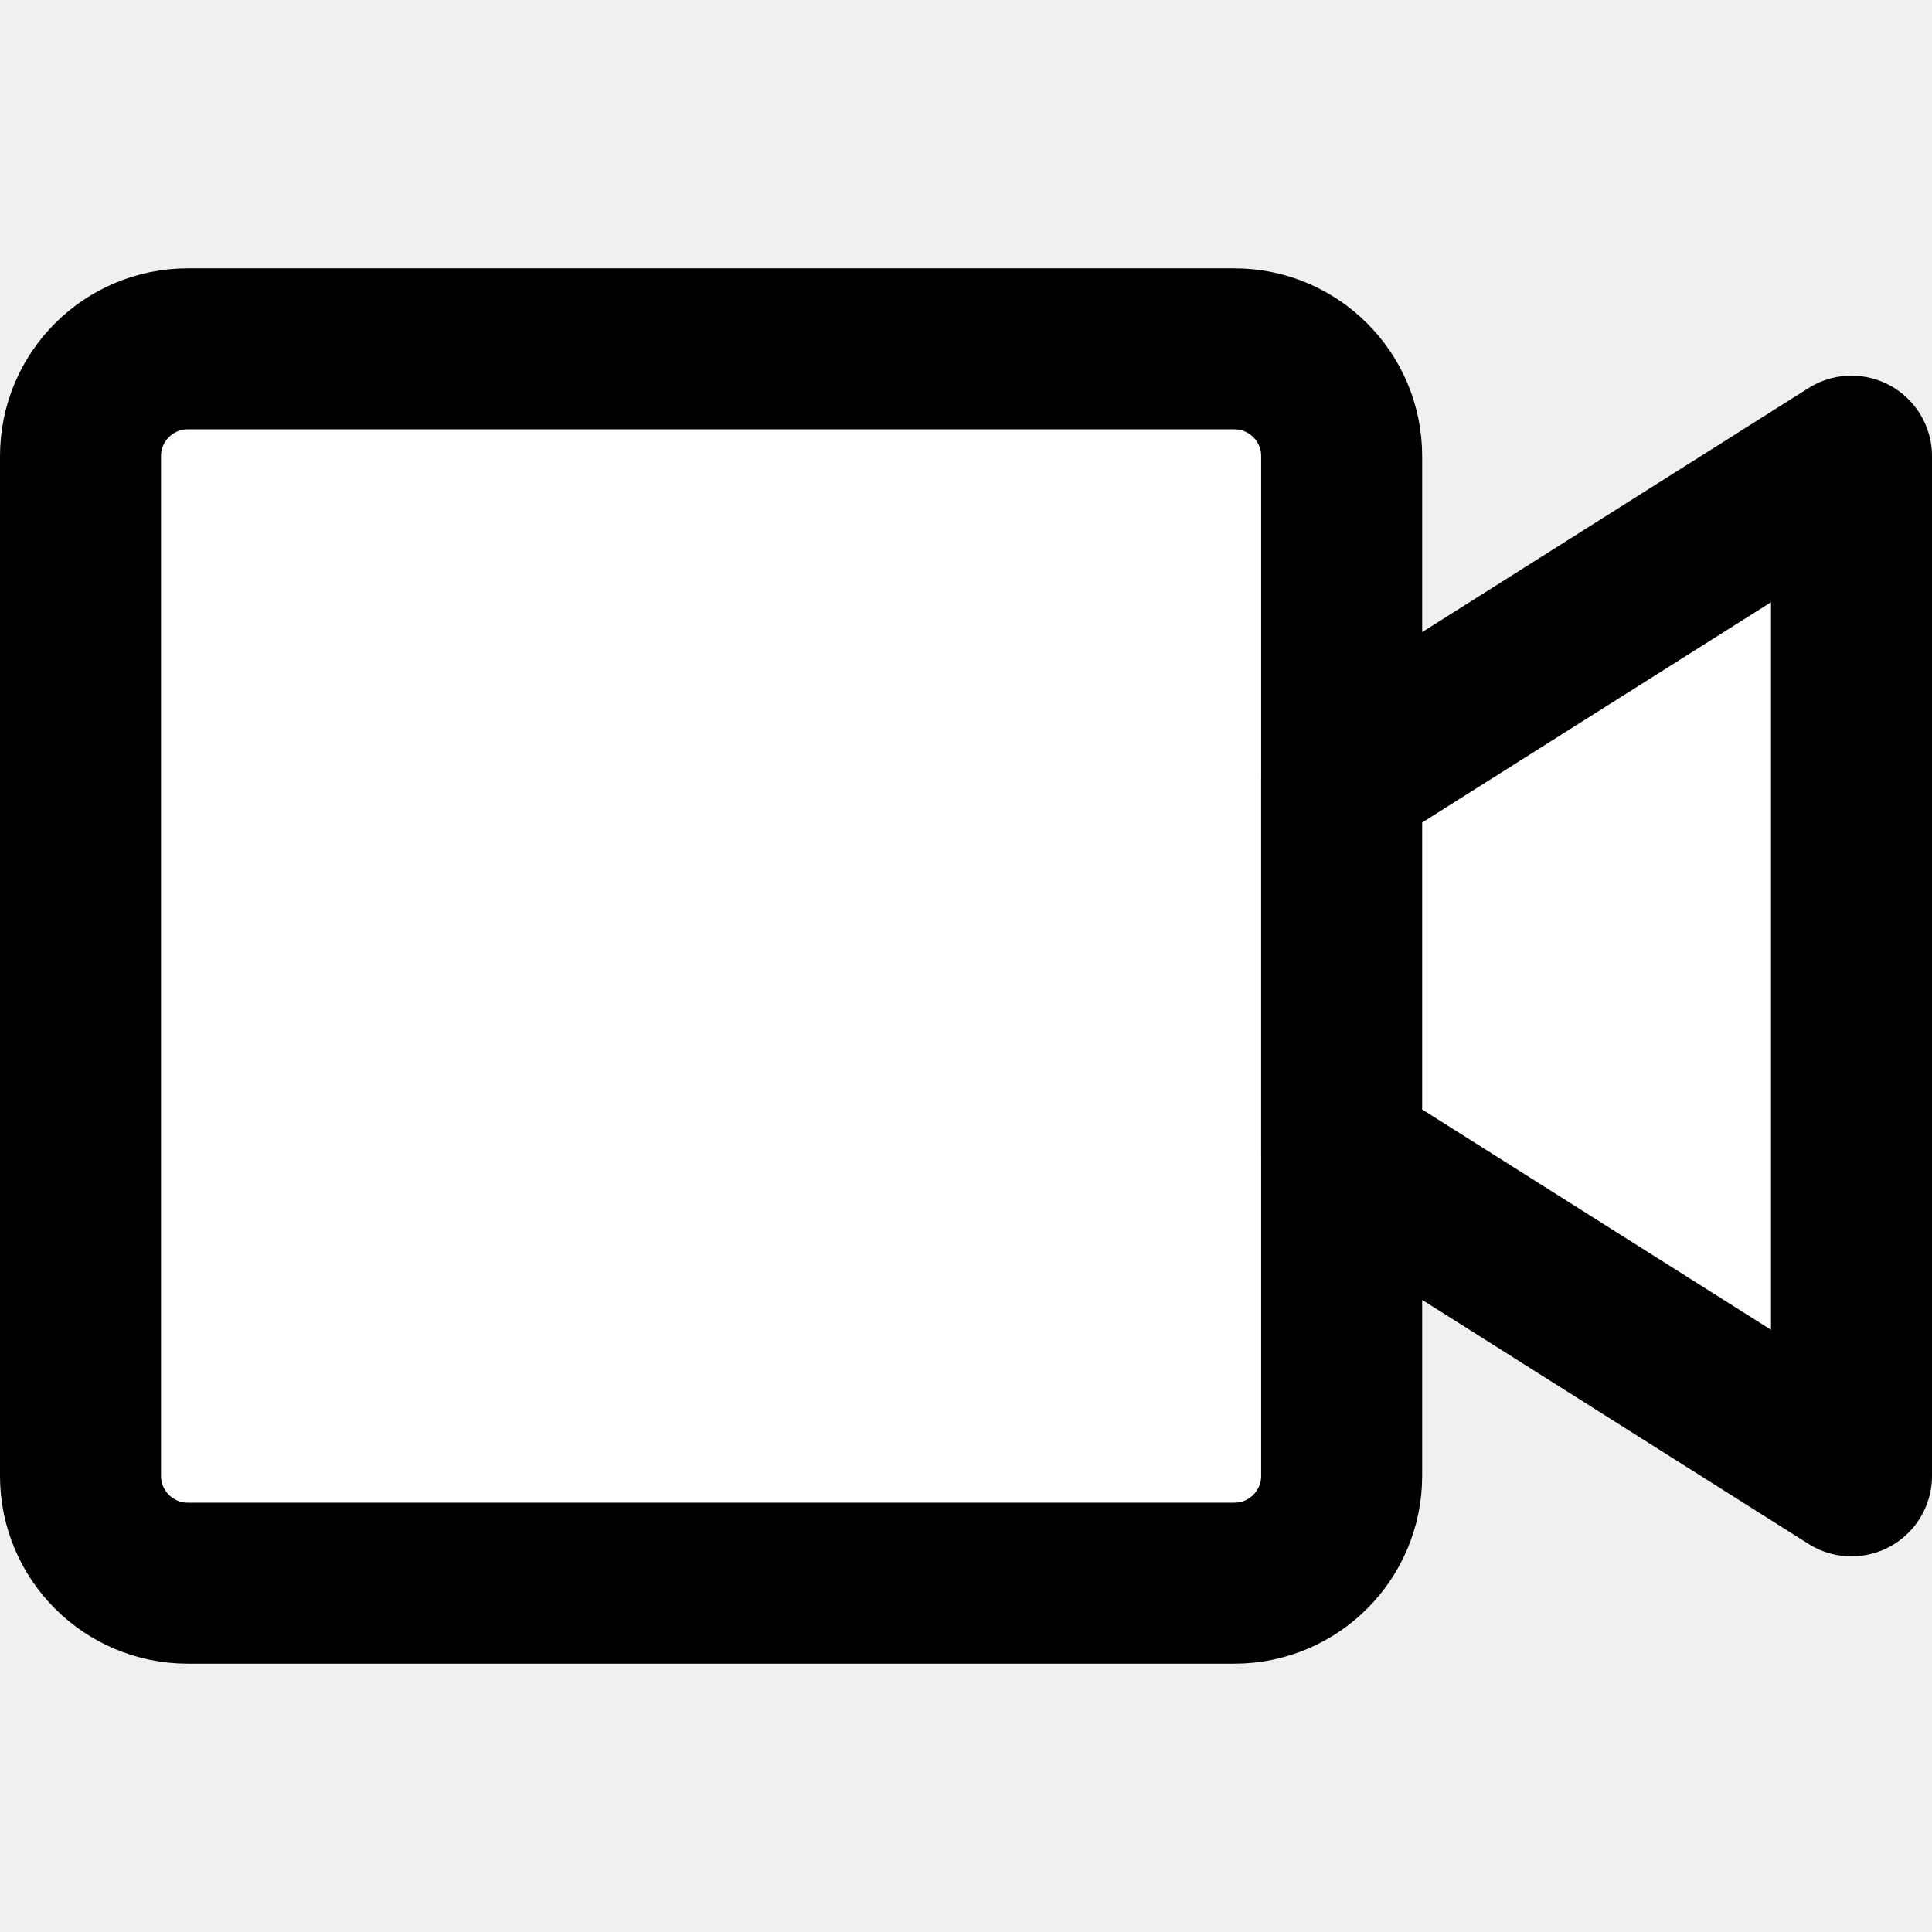
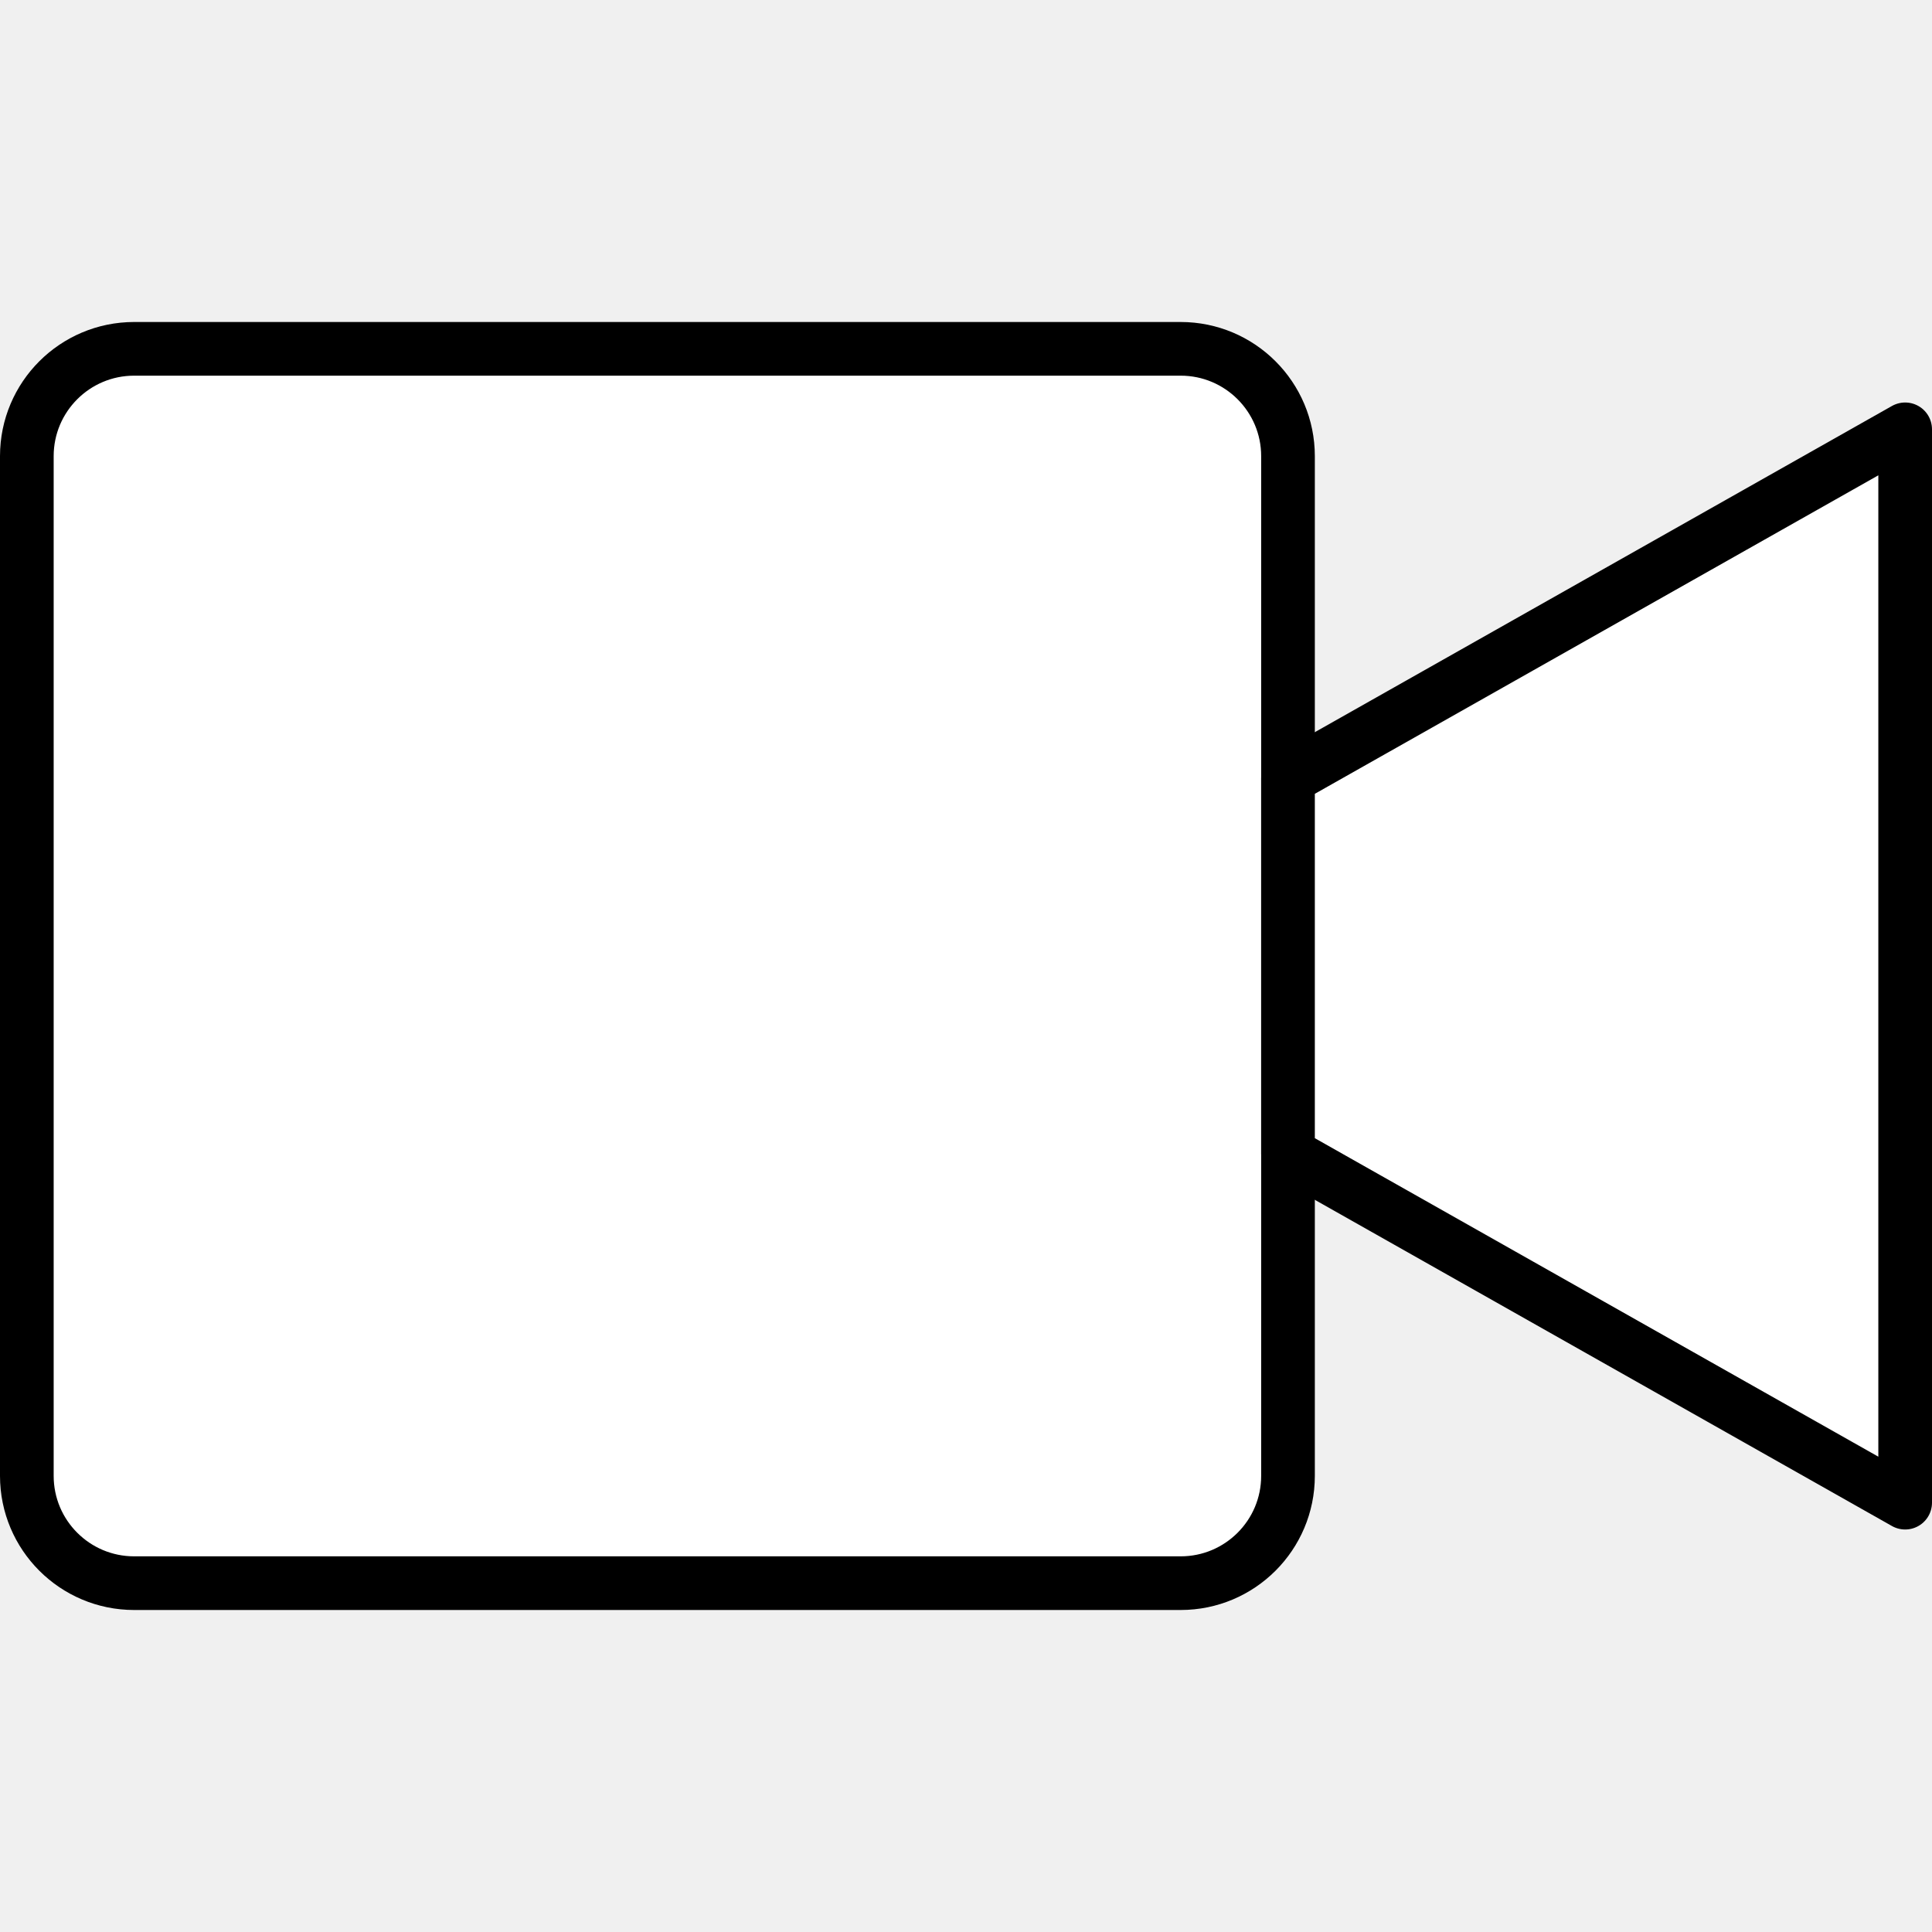
<svg xmlns="http://www.w3.org/2000/svg" viewBox="0 0 72 72">
-   <rect width="47" height="46" x="3" y="13" ry="4" stroke="#000000" stroke-width="6" stroke-linejoin="round" fill="#ffffff" />
-   <polyline points="50,29 69,17 69,55 50,43 50,29" stroke="#000000" stroke-width="6" stroke-linejoin="round" fill="#ffffff" />
+   <rect width="47" height="46" x="1" y="13" ry="4" stroke="#000" stroke-width="2" fill="#fff" />
+   <polyline points="48,29 71,16 71,56 48,43 48,29" stroke="#000" stroke-width="2" stroke-linejoin="round" stroke-linecap="round" fill="#fff" />
</svg>
